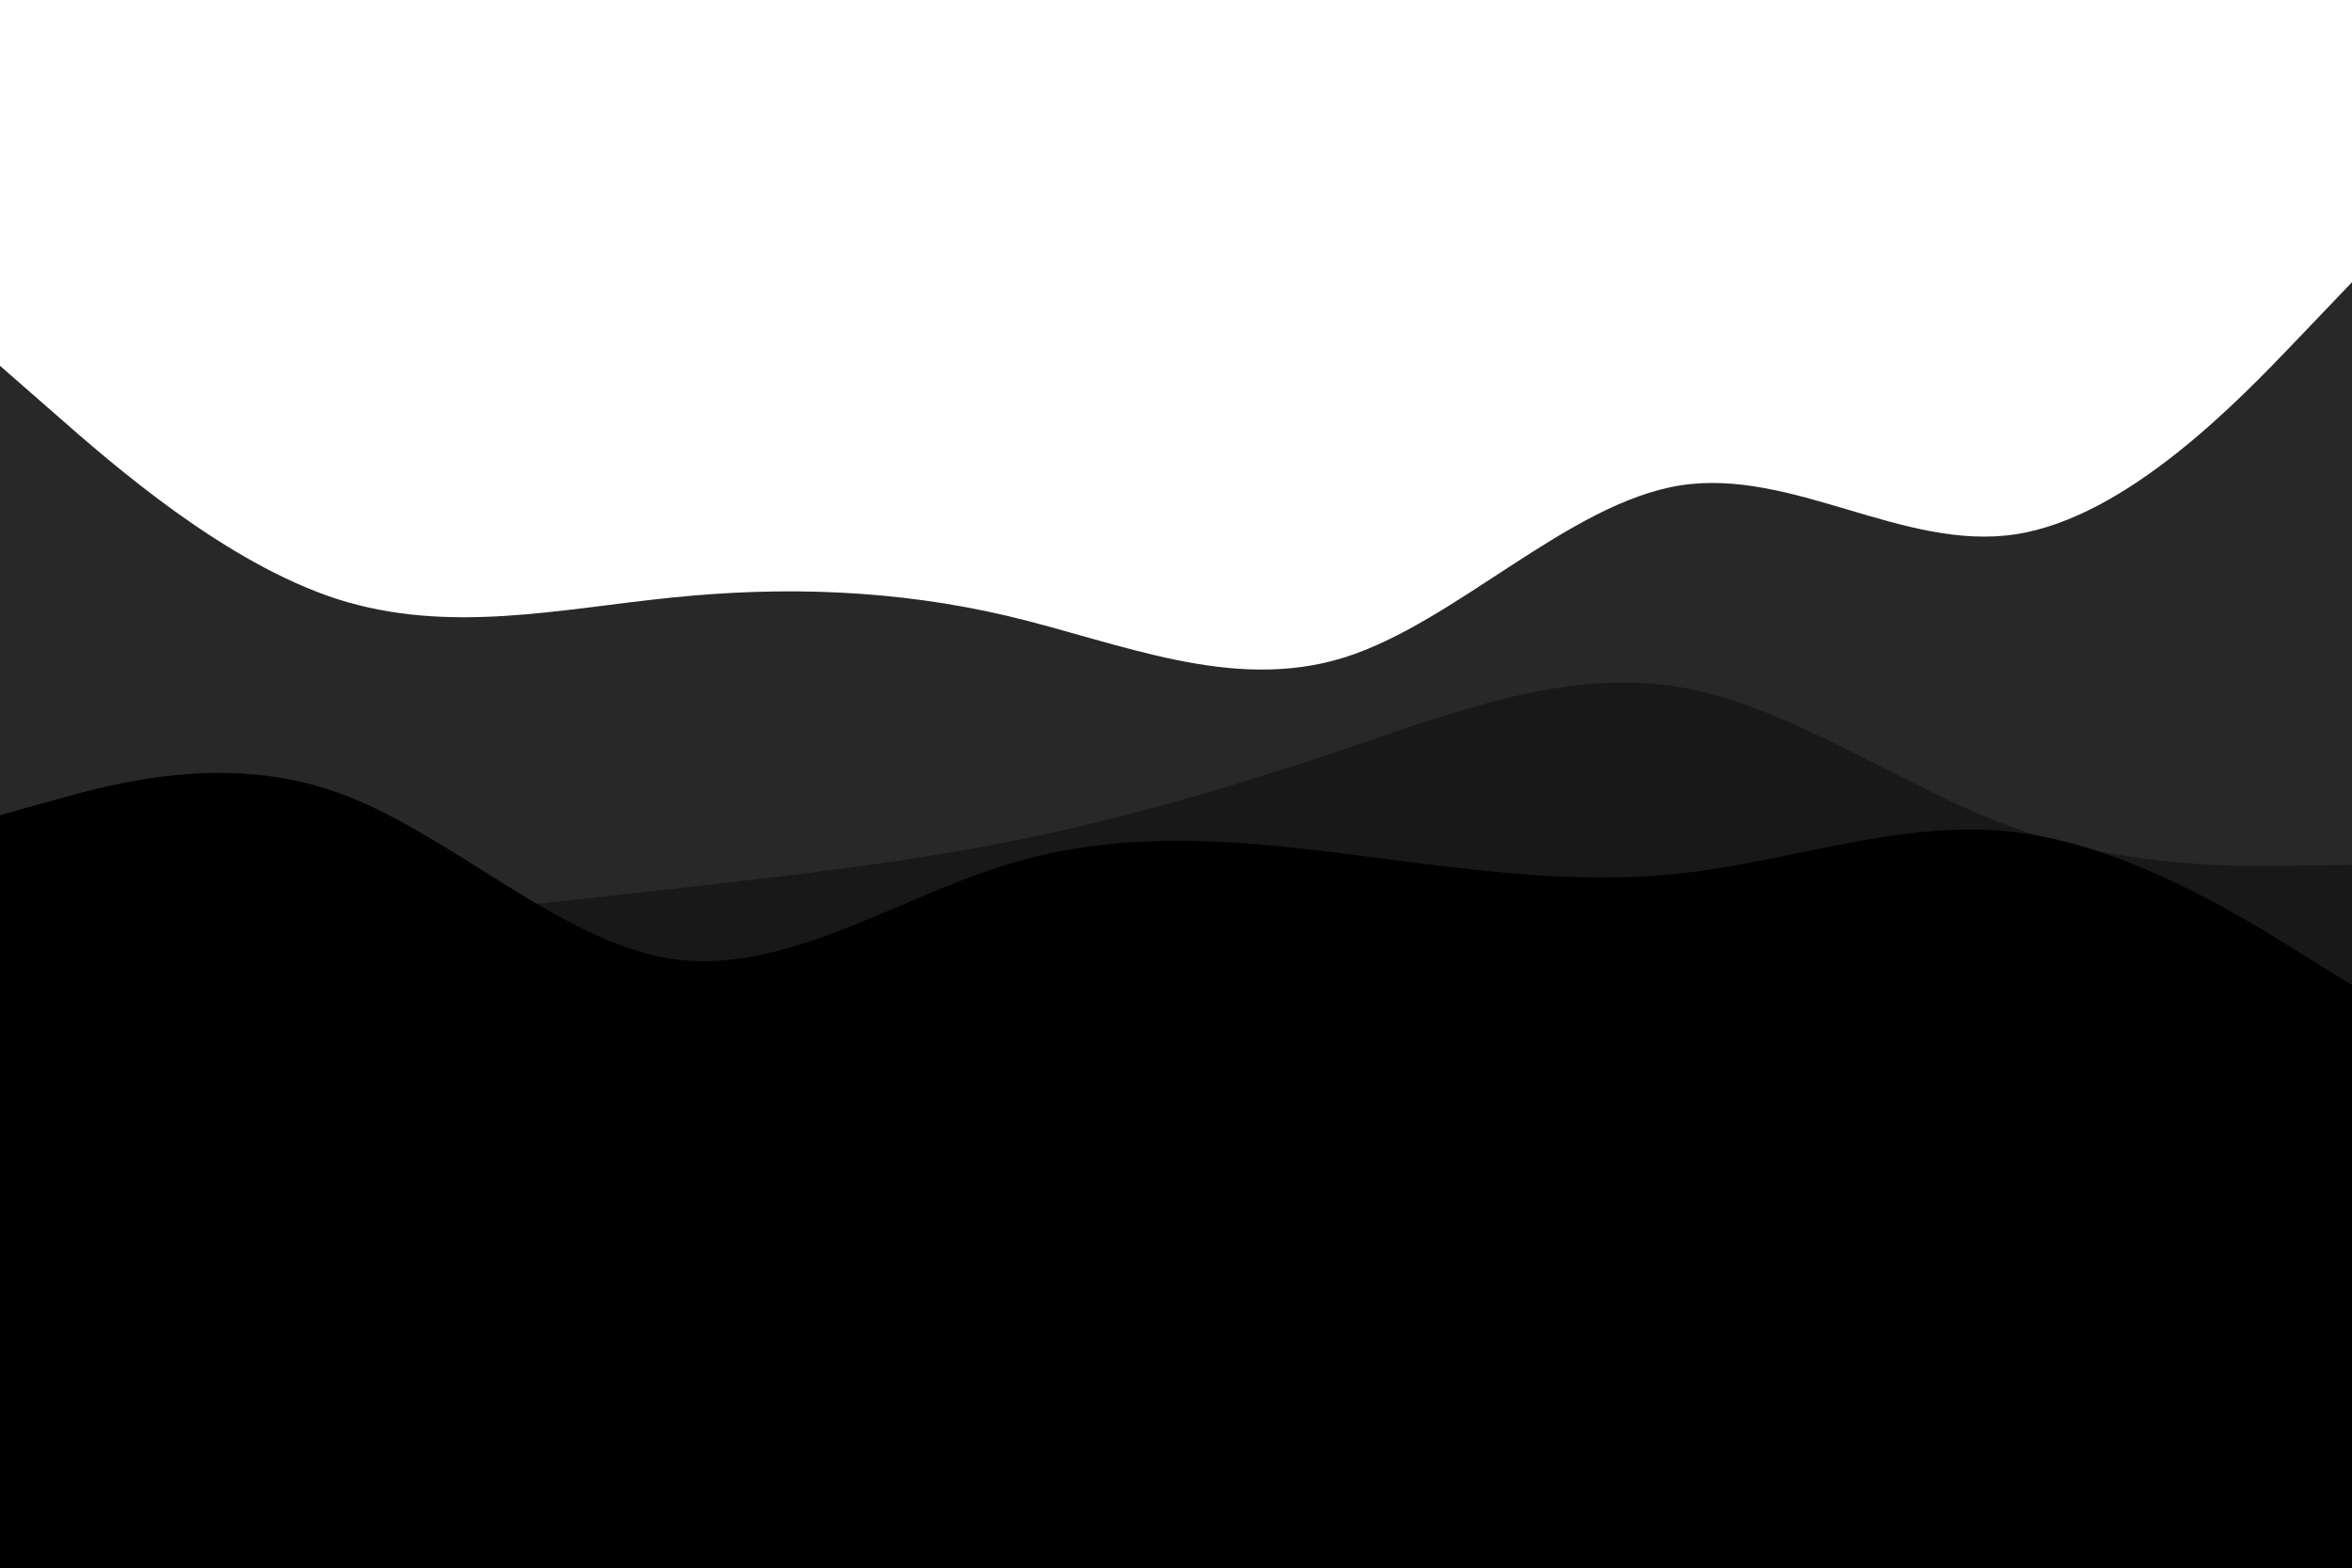
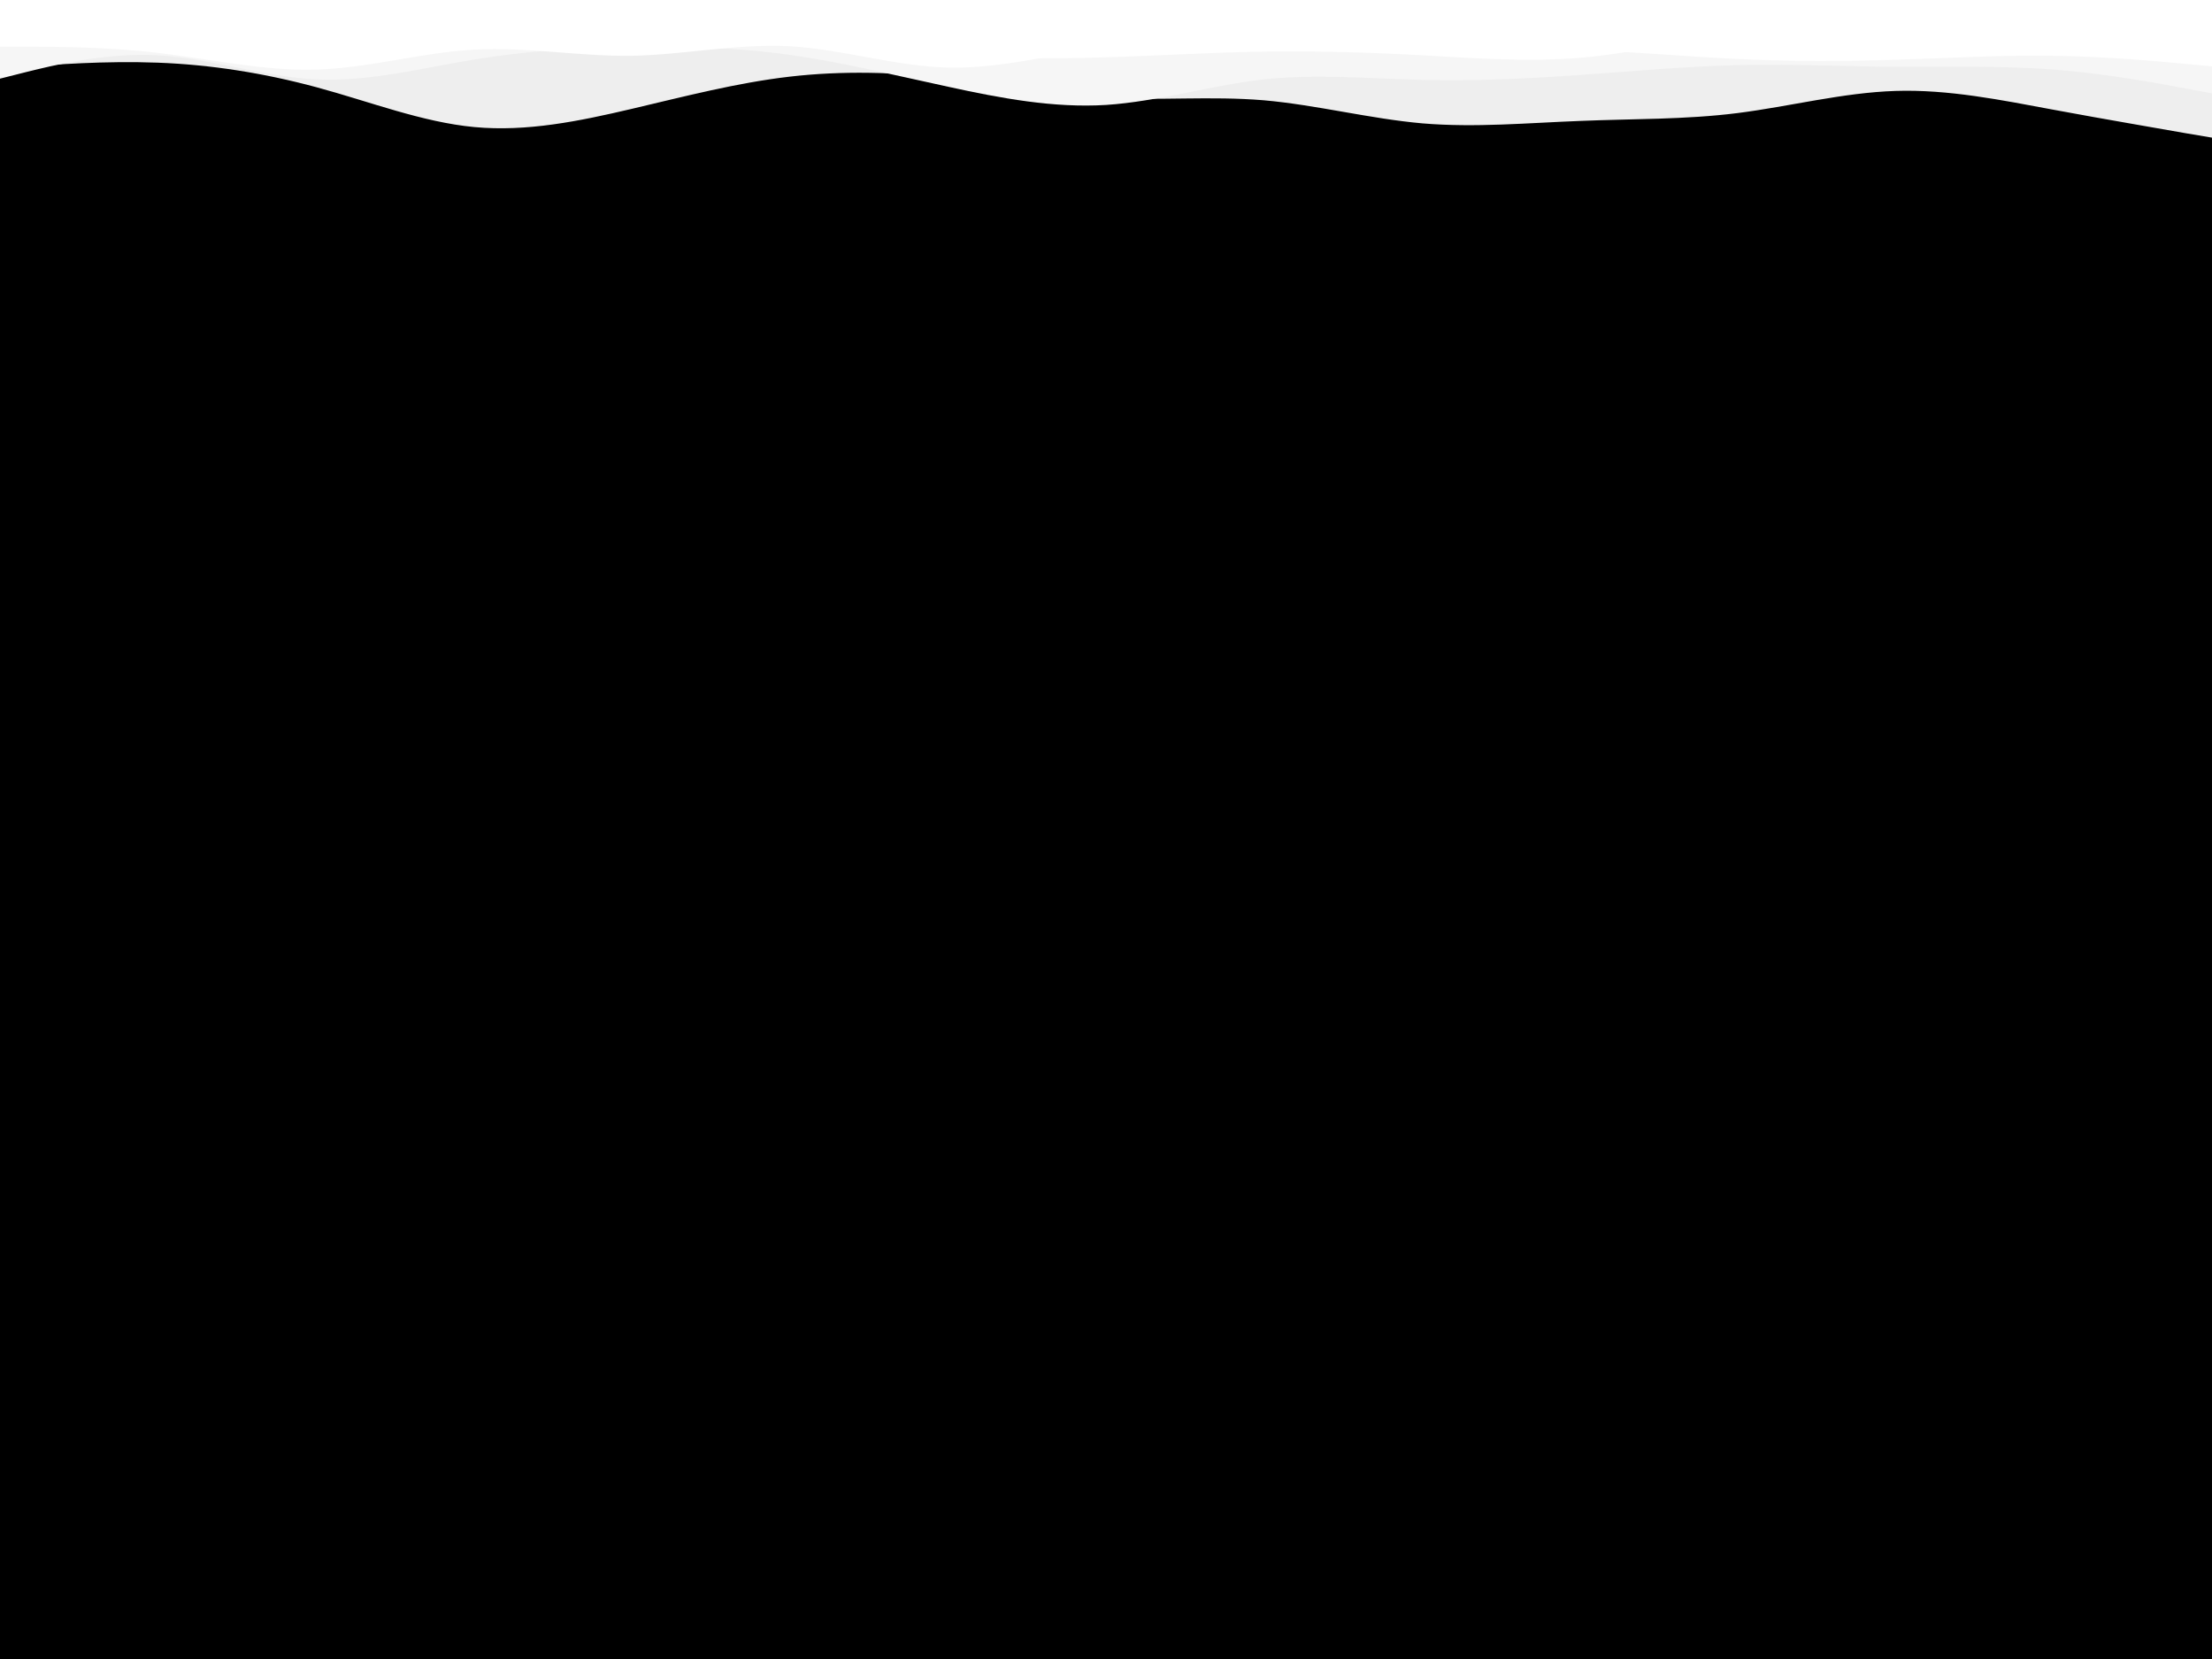
- <svg xmlns="http://www.w3.org/2000/svg" id="visual" viewBox="0 0 900 600" width="900" height="600" version="1.1">
-   <rect x="0" y="0" width="900" height="600" fill="#fff" />
-   <path d="M0 140L21.5 158.8C43 177.7 86 215.3 128.8 229.2C171.7 243 214.3 233 257.2 228.7C300 224.3 343 225.7 385.8 235.8C428.7 246 471.3 265 514.2 251.7C557 238.3 600 192.7 642.8 185.8C685.7 179 728.3 211 771.2 204.5C814 198 857 153 878.5 130.5L900 108L900 601L878.5 601C857 601 814 601 771.2 601C728.3 601 685.7 601 642.8 601C600 601 557 601 514.2 601C471.3 601 428.7 601 385.8 601C343 601 300 601 257.2 601C214.3 601 171.7 601 128.8 601C86 601 43 601 21.5 601L0 601Z" fill="#282828" />
-   <path d="M0 357L21.5 356.7C43 356.3 86 355.7 128.8 352.8C171.7 350 214.3 345 257.2 340.2C300 335.3 343 330.7 385.8 322.2C428.7 313.7 471.3 301.3 514.2 286.8C557 272.3 600 255.7 642.8 263C685.7 270.3 728.3 301.7 771.2 317C814 332.3 857 331.7 878.5 331.3L900 331L900 601L878.5 601C857 601 814 601 771.2 601C728.3 601 685.7 601 642.8 601C600 601 557 601 514.2 601C471.3 601 428.7 601 385.8 601C343 601 300 601 257.2 601C214.3 601 171.7 601 128.8 601C86 601 43 601 21.5 601L0 601Z" fill="#181818" />
-   <path d="M0 312L21.5 306C43 300 86 288 128.8 303.2C171.7 318.3 214.3 360.7 257.2 367C300 373.3 343 343.7 385.8 330.7C428.7 317.7 471.3 321.3 514.2 326.7C557 332 600 339 642.8 334.3C685.7 329.7 728.3 313.3 771.2 318.5C814 323.7 857 350.3 878.5 363.7L900 377L900 601L878.5 601C857 601 814 601 771.2 601C728.3 601 685.7 601 642.8 601C600 601 557 601 514.2 601C471.3 601 428.7 601 385.8 601C343 601 300 601 257.2 601C214.3 601 171.7 601 128.8 601C86 601 43 601 21.5 601L0 601Z" fill="#000000" />
-   <path d="M0 451L21.5 443.3C43 435.7 86 420.3 128.8 410.7C171.7 401 214.3 397 257.2 409.5C300 422 343 451 385.8 454.2C428.7 457.3 471.3 434.7 514.2 420.3C557 406 600 400 642.8 394.5C685.7 389 728.3 384 771.2 392.7C814 401.3 857 423.7 878.5 434.8L900 446L900 601L878.5 601C857 601 814 601 771.2 601C728.3 601 685.7 601 642.8 601C600 601 557 601 514.2 601C471.3 601 428.7 601 385.8 601C343 601 300 601 257.2 601C214.3 601 171.7 601 128.8 601C86 601 43 601 21.5 601L0 601Z" fill="#000000" />
-   <path d="M0 510L21.5 507C43 504 86 498 128.8 497.7C171.7 497.3 214.3 502.7 257.2 502.5C300 502.3 343 496.7 385.8 491.8C428.7 487 471.3 483 514.2 489.2C557 495.3 600 511.7 642.8 516.2C685.7 520.7 728.3 513.3 771.2 504.2C814 495 857 484 878.5 478.5L900 473L900 601L878.5 601C857 601 814 601 771.2 601C728.3 601 685.7 601 642.8 601C600 601 557 601 514.2 601C471.3 601 428.7 601 385.8 601C343 601 300 601 257.2 601C214.3 601 171.7 601 128.8 601C86 601 43 601 21.5 601L0 601Z" fill="#000000" />
+ <svg xmlns="http://www.w3.org/2000/svg" id="visual" viewBox="0 0 900 675" width="900" height="675" version="1.1">
+   <rect x="0" y="0" width="900" height="675" fill="#000" />
+   <path d="M0 28L10.7 27.2C21.3 26.3 42.7 24.7 64.2 25.5C85.7 26.3 107.3 29.7 128.8 35.5C150.3 41.3 171.7 49.7 193 51.7C214.3 53.7 235.7 49.3 257 44.3C278.3 39.3 299.7 33.7 321.2 31.2C342.7 28.7 364.3 29.3 385.8 31.8C407.3 34.3 428.7 38.7 450 39.8C471.3 41 492.7 39 514.2 40.8C535.7 42.7 557.3 48.3 578.8 50.2C600.3 52 621.7 50 643 49.2C664.3 48.3 685.7 48.7 707 46C728.3 43.3 749.7 37.7 771.2 37C792.7 36.3 814.3 40.7 835.8 44.7C857.3 48.7 878.7 52.3 889.3 54.2L900 56L900 0L889.3 0C878.7 0 857.3 0 835.8 0C814.3 0 792.7 0 771.2 0C749.7 0 728.3 0 707 0C685.7 0 664.3 0 643 0C621.7 0 600.3 0 578.8 0C557.3 0 535.7 0 514.2 0C492.7 0 471.3 0 450 0C428.7 0 407.3 0 385.8 0C364.3 0 342.7 0 321.2 0C299.7 0 278.3 0 257 0C235.7 0 214.3 0 193 0C171.7 0 150.3 0 128.8 0C107.3 0 85.7 0 64.2 0C42.7 0 21.3 0 10.7 0L0 0Z" fill="#eeeeee" />
+   <path d="M0 32L10.7 29.3C21.3 26.7 42.7 21.3 64.2 22.5C85.7 23.7 107.3 31.3 128.8 32.3C150.3 33.3 171.7 27.7 193 24.2C214.3 20.7 235.7 19.3 257 19C278.3 18.7 299.7 19.3 321.2 22.3C342.7 25.3 364.3 30.7 385.8 35.3C407.3 40 428.7 44 450 42.7C471.3 41.3 492.7 34.7 514.2 32.3C535.7 30 557.3 32 578.8 32.5C600.3 33 621.7 32 643 30.5C664.3 29 685.7 27 707 26.5C728.3 26 749.7 27 771.2 27.2C792.7 27.3 814.3 26.7 835.8 28.3C857.3 30 878.7 34 889.3 36L900 38L900 0L889.3 0C878.7 0 857.3 0 835.8 0C814.3 0 792.7 0 771.2 0C749.7 0 728.3 0 707 0C685.7 0 664.3 0 643 0C621.7 0 600.3 0 578.8 0C557.3 0 535.7 0 514.2 0C492.7 0 471.3 0 450 0C428.7 0 407.3 0 385.8 0C364.3 0 342.7 0 321.2 0C299.7 0 278.3 0 257 0C235.7 0 214.3 0 193 0C171.7 0 150.3 0 128.8 0C107.3 0 85.7 0 64.2 0C42.7 0 21.3 0 10.7 0L0 0Z" fill="#f6f6f6" />
+   <path d="M0 19L10.7 19C21.3 19 42.7 19 64.2 21.5C85.7 24 107.3 29 128.8 28.3C150.3 27.7 171.7 21.3 193 20.2C214.3 19 235.7 23 257 22.7C278.3 22.3 299.7 17.7 321.2 18.8C342.7 20 364.3 27 385.8 27.5C407.3 28 428.7 22 450 19.2C471.3 16.3 492.7 16.7 514.2 17.5C535.7 18.3 557.3 19.7 578.8 20C600.3 20.3 621.7 19.7 643 20.3C664.3 21 685.7 23 707 24C728.3 25 749.7 25 771.2 24.3C792.7 23.7 814.3 22.3 835.8 22.7C857.3 23 878.7 25 889.3 26L900 27L900 0L889.3 0C878.7 0 857.3 0 835.8 0C814.3 0 792.7 0 771.2 0C749.7 0 728.3 0 707 0C685.7 0 664.3 0 643 0C621.7 0 600.3 0 578.8 0C557.3 0 535.7 0 514.2 0C492.7 0 471.3 0 450 0C428.7 0 407.3 0 385.8 0C364.3 0 342.7 0 321.2 0C299.7 0 278.3 0 257 0C235.7 0 214.3 0 193 0C171.7 0 150.3 0 128.8 0C107.3 0 85.7 0 64.2 0C42.7 0 21.3 0 10.7 0L0 0Z" fill="#ffffff" />
+   <path d="M0 18L10.7 17.8C21.3 17.7 42.7 17.3 64.2 16.5C85.7 15.7 107.3 14.3 128.8 14.3C150.3 14.3 171.7 15.7 193 15.8C214.3 16 235.7 15 257 13.7C278.3 12.3 299.7 10.7 321.2 12.3C342.7 14 364.3 19 385.8 21.5C407.3 24 428.7 24 450 23.3C471.3 22.7 492.7 21.3 514.2 21C535.7 20.7 557.3 21.3 578.8 22.5C600.3 23.7 621.7 25.3 643 23.5C664.3 21.7 685.7 16.3 707 13.8C728.3 11.3 749.7 11.7 771.2 13.5C792.7 15.3 814.3 18.7 835.8 18.7C857.3 18.7 878.7 15.3 889.3 13.7L900 12L900 0L889.3 0C878.7 0 857.3 0 835.8 0C814.3 0 792.7 0 771.2 0C749.7 0 728.3 0 707 0C685.7 0 664.3 0 643 0C621.7 0 600.3 0 578.8 0C557.3 0 535.7 0 514.2 0C492.7 0 471.3 0 450 0C428.7 0 407.3 0 385.8 0C364.3 0 342.7 0 321.2 0C299.7 0 278.3 0 257 0C235.7 0 214.3 0 193 0C171.7 0 150.3 0 128.8 0C107.3 0 85.7 0 64.2 0C42.7 0 21.3 0 10.7 0L0 0Z" fill="#ffffff" />
+   <path d="M0 11L10.7 9.7C21.3 8.3 42.7 5.7 64.2 5.5C85.7 5.3 107.3 7.7 128.8 8.2C150.3 8.7 171.7 7.3 193 7.8C214.3 8.3 235.7 10.7 257 10.3C278.3 10 299.7 7 321.2 5.5C342.7 4 364.3 4 385.8 5C407.3 6 428.7 8 450 9.8C471.3 11.7 492.7 13.3 514.2 14.5C535.7 15.7 557.3 16.3 578.8 16.7C600.3 17 621.7 17 643 15.7C664.3 14.3 685.7 11.7 707 9.3C728.3 7 749.7 5 771.2 4.8C792.7 4.7 814.3 6.3 835.8 6.5C857.3 6.7 878.7 5.3 889.3 4.7L900 4L900 0L889.3 0C878.7 0 857.3 0 835.8 0C814.3 0 792.7 0 771.2 0C749.7 0 728.3 0 707 0C685.7 0 664.3 0 643 0C621.7 0 600.3 0 578.8 0C557.3 0 535.7 0 514.2 0C492.7 0 471.3 0 450 0C428.7 0 407.3 0 385.8 0C364.3 0 342.7 0 321.2 0C299.7 0 278.3 0 257 0C235.7 0 214.3 0 193 0C171.7 0 150.3 0 128.8 0C107.3 0 85.7 0 64.2 0C42.7 0 21.3 0 10.7 0L0 0Z" fill="#ffffff" />
</svg>
